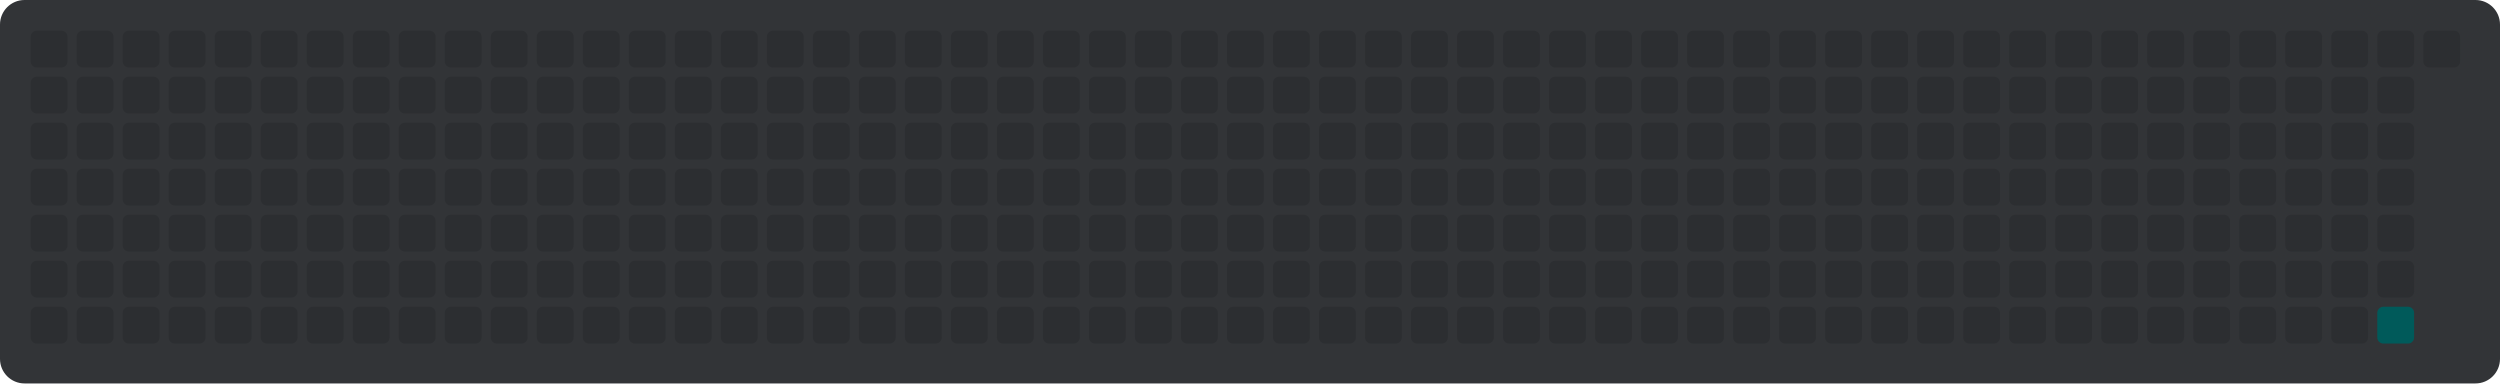
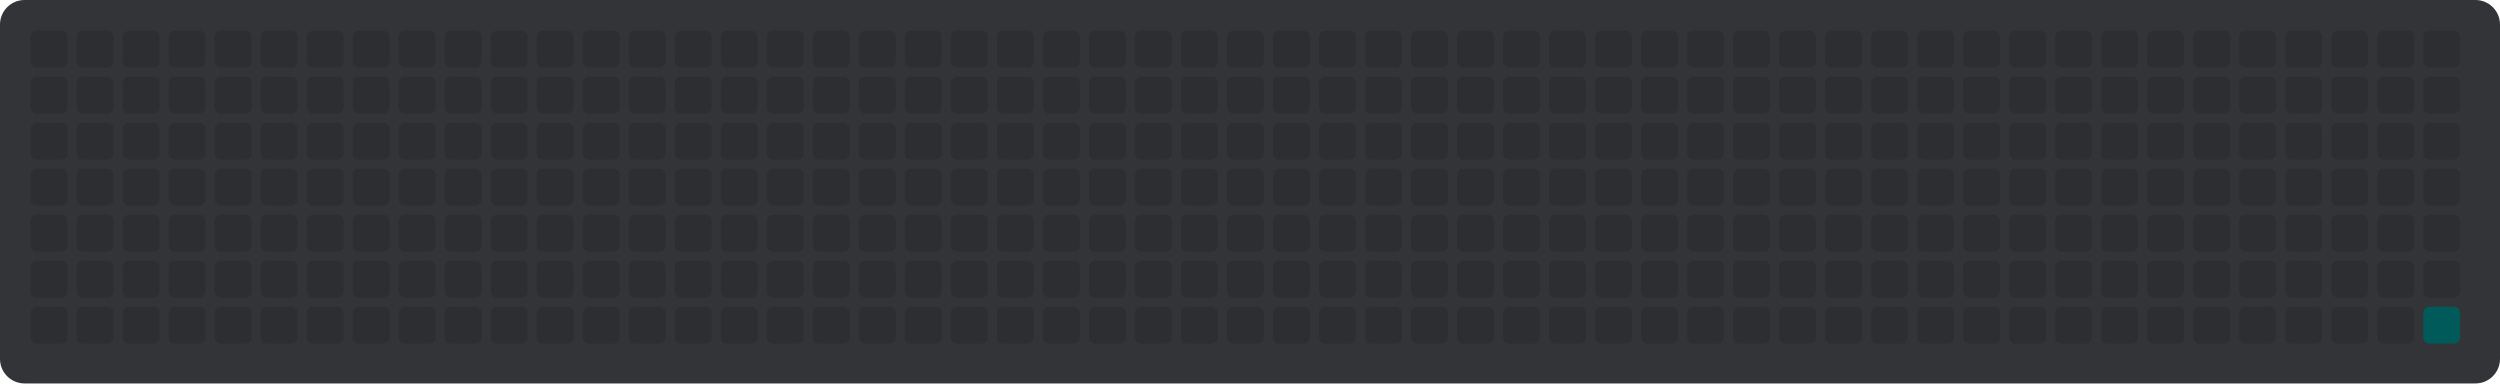
<svg xmlns="http://www.w3.org/2000/svg" width="815" height="125" viewBox="0 0 815 125">
  <rect width="100%" height="100%" fill="#323437" rx="8" />
  <rect x="10" y="10" width="12" height="12" fill="#2c2e31" rx="2" />
  <rect x="10" y="25" width="12" height="12" fill="#2c2e31" rx="2" />
  <rect x="10" y="40" width="12" height="12" fill="#2c2e31" rx="2" />
  <rect x="10" y="55" width="12" height="12" fill="#2c2e31" rx="2" />
  <rect x="10" y="70" width="12" height="12" fill="#2c2e31" rx="2" />
  <rect x="10" y="85" width="12" height="12" fill="#2c2e31" rx="2" />
  <rect x="10" y="100" width="12" height="12" fill="#2c2e31" rx="2" />
  <rect x="25" y="10" width="12" height="12" fill="#2c2e31" rx="2" />
  <rect x="25" y="25" width="12" height="12" fill="#2c2e31" rx="2" />
  <rect x="25" y="40" width="12" height="12" fill="#2c2e31" rx="2" />
  <rect x="25" y="55" width="12" height="12" fill="#2c2e31" rx="2" />
  <rect x="25" y="70" width="12" height="12" fill="#2c2e31" rx="2" />
  <rect x="25" y="85" width="12" height="12" fill="#2c2e31" rx="2" />
  <rect x="25" y="100" width="12" height="12" fill="#2c2e31" rx="2" />
  <rect x="40" y="10" width="12" height="12" fill="#2c2e31" rx="2" />
  <rect x="40" y="25" width="12" height="12" fill="#2c2e31" rx="2" />
  <rect x="40" y="40" width="12" height="12" fill="#2c2e31" rx="2" />
  <rect x="40" y="55" width="12" height="12" fill="#2c2e31" rx="2" />
  <rect x="40" y="70" width="12" height="12" fill="#2c2e31" rx="2" />
  <rect x="40" y="85" width="12" height="12" fill="#2c2e31" rx="2" />
  <rect x="40" y="100" width="12" height="12" fill="#2c2e31" rx="2" />
  <rect x="55" y="10" width="12" height="12" fill="#2c2e31" rx="2" />
  <rect x="55" y="25" width="12" height="12" fill="#2c2e31" rx="2" />
  <rect x="55" y="40" width="12" height="12" fill="#2c2e31" rx="2" />
  <rect x="55" y="55" width="12" height="12" fill="#2c2e31" rx="2" />
  <rect x="55" y="70" width="12" height="12" fill="#2c2e31" rx="2" />
  <rect x="55" y="85" width="12" height="12" fill="#2c2e31" rx="2" />
  <rect x="55" y="100" width="12" height="12" fill="#2c2e31" rx="2" />
  <rect x="70" y="10" width="12" height="12" fill="#2c2e31" rx="2" />
  <rect x="70" y="25" width="12" height="12" fill="#2c2e31" rx="2" />
  <rect x="70" y="40" width="12" height="12" fill="#2c2e31" rx="2" />
  <rect x="70" y="55" width="12" height="12" fill="#2c2e31" rx="2" />
  <rect x="70" y="70" width="12" height="12" fill="#2c2e31" rx="2" />
  <rect x="70" y="85" width="12" height="12" fill="#2c2e31" rx="2" />
  <rect x="70" y="100" width="12" height="12" fill="#2c2e31" rx="2" />
  <rect x="85" y="10" width="12" height="12" fill="#2c2e31" rx="2" />
  <rect x="85" y="25" width="12" height="12" fill="#2c2e31" rx="2" />
  <rect x="85" y="40" width="12" height="12" fill="#2c2e31" rx="2" />
  <rect x="85" y="55" width="12" height="12" fill="#2c2e31" rx="2" />
  <rect x="85" y="70" width="12" height="12" fill="#2c2e31" rx="2" />
  <rect x="85" y="85" width="12" height="12" fill="#2c2e31" rx="2" />
  <rect x="85" y="100" width="12" height="12" fill="#2c2e31" rx="2" />
  <rect x="100" y="10" width="12" height="12" fill="#2c2e31" rx="2" />
  <rect x="100" y="25" width="12" height="12" fill="#2c2e31" rx="2" />
  <rect x="100" y="40" width="12" height="12" fill="#2c2e31" rx="2" />
  <rect x="100" y="55" width="12" height="12" fill="#2c2e31" rx="2" />
  <rect x="100" y="70" width="12" height="12" fill="#2c2e31" rx="2" />
  <rect x="100" y="85" width="12" height="12" fill="#2c2e31" rx="2" />
  <rect x="100" y="100" width="12" height="12" fill="#2c2e31" rx="2" />
  <rect x="115" y="10" width="12" height="12" fill="#2c2e31" rx="2" />
  <rect x="115" y="25" width="12" height="12" fill="#2c2e31" rx="2" />
  <rect x="115" y="40" width="12" height="12" fill="#2c2e31" rx="2" />
  <rect x="115" y="55" width="12" height="12" fill="#2c2e31" rx="2" />
  <rect x="115" y="70" width="12" height="12" fill="#2c2e31" rx="2" />
  <rect x="115" y="85" width="12" height="12" fill="#2c2e31" rx="2" />
  <rect x="115" y="100" width="12" height="12" fill="#2c2e31" rx="2" />
  <rect x="130" y="10" width="12" height="12" fill="#2c2e31" rx="2" />
  <rect x="130" y="25" width="12" height="12" fill="#2c2e31" rx="2" />
  <rect x="130" y="40" width="12" height="12" fill="#2c2e31" rx="2" />
  <rect x="130" y="55" width="12" height="12" fill="#2c2e31" rx="2" />
  <rect x="130" y="70" width="12" height="12" fill="#2c2e31" rx="2" />
  <rect x="130" y="85" width="12" height="12" fill="#2c2e31" rx="2" />
  <rect x="130" y="100" width="12" height="12" fill="#2c2e31" rx="2" />
  <rect x="145" y="10" width="12" height="12" fill="#2c2e31" rx="2" />
  <rect x="145" y="25" width="12" height="12" fill="#2c2e31" rx="2" />
  <rect x="145" y="40" width="12" height="12" fill="#2c2e31" rx="2" />
  <rect x="145" y="55" width="12" height="12" fill="#2c2e31" rx="2" />
  <rect x="145" y="70" width="12" height="12" fill="#2c2e31" rx="2" />
  <rect x="145" y="85" width="12" height="12" fill="#2c2e31" rx="2" />
  <rect x="145" y="100" width="12" height="12" fill="#2c2e31" rx="2" />
  <rect x="160" y="10" width="12" height="12" fill="#2c2e31" rx="2" />
  <rect x="160" y="25" width="12" height="12" fill="#2c2e31" rx="2" />
  <rect x="160" y="40" width="12" height="12" fill="#2c2e31" rx="2" />
  <rect x="160" y="55" width="12" height="12" fill="#2c2e31" rx="2" />
  <rect x="160" y="70" width="12" height="12" fill="#2c2e31" rx="2" />
  <rect x="160" y="85" width="12" height="12" fill="#2c2e31" rx="2" />
  <rect x="160" y="100" width="12" height="12" fill="#2c2e31" rx="2" />
  <rect x="175" y="10" width="12" height="12" fill="#2c2e31" rx="2" />
  <rect x="175" y="25" width="12" height="12" fill="#2c2e31" rx="2" />
  <rect x="175" y="40" width="12" height="12" fill="#2c2e31" rx="2" />
  <rect x="175" y="55" width="12" height="12" fill="#2c2e31" rx="2" />
  <rect x="175" y="70" width="12" height="12" fill="#2c2e31" rx="2" />
  <rect x="175" y="85" width="12" height="12" fill="#2c2e31" rx="2" />
  <rect x="175" y="100" width="12" height="12" fill="#2c2e31" rx="2" />
  <rect x="190" y="10" width="12" height="12" fill="#2c2e31" rx="2" />
  <rect x="190" y="25" width="12" height="12" fill="#2c2e31" rx="2" />
  <rect x="190" y="40" width="12" height="12" fill="#2c2e31" rx="2" />
  <rect x="190" y="55" width="12" height="12" fill="#2c2e31" rx="2" />
  <rect x="190" y="70" width="12" height="12" fill="#2c2e31" rx="2" />
  <rect x="190" y="85" width="12" height="12" fill="#2c2e31" rx="2" />
  <rect x="190" y="100" width="12" height="12" fill="#2c2e31" rx="2" />
  <rect x="205" y="10" width="12" height="12" fill="#2c2e31" rx="2" />
  <rect x="205" y="25" width="12" height="12" fill="#2c2e31" rx="2" />
  <rect x="205" y="40" width="12" height="12" fill="#2c2e31" rx="2" />
  <rect x="205" y="55" width="12" height="12" fill="#2c2e31" rx="2" />
  <rect x="205" y="70" width="12" height="12" fill="#2c2e31" rx="2" />
  <rect x="205" y="85" width="12" height="12" fill="#2c2e31" rx="2" />
  <rect x="205" y="100" width="12" height="12" fill="#2c2e31" rx="2" />
  <rect x="220" y="10" width="12" height="12" fill="#2c2e31" rx="2" />
  <rect x="220" y="25" width="12" height="12" fill="#2c2e31" rx="2" />
  <rect x="220" y="40" width="12" height="12" fill="#2c2e31" rx="2" />
  <rect x="220" y="55" width="12" height="12" fill="#2c2e31" rx="2" />
  <rect x="220" y="70" width="12" height="12" fill="#2c2e31" rx="2" />
  <rect x="220" y="85" width="12" height="12" fill="#2c2e31" rx="2" />
  <rect x="220" y="100" width="12" height="12" fill="#2c2e31" rx="2" />
  <rect x="235" y="10" width="12" height="12" fill="#2c2e31" rx="2" />
  <rect x="235" y="25" width="12" height="12" fill="#2c2e31" rx="2" />
  <rect x="235" y="40" width="12" height="12" fill="#2c2e31" rx="2" />
  <rect x="235" y="55" width="12" height="12" fill="#2c2e31" rx="2" />
  <rect x="235" y="70" width="12" height="12" fill="#2c2e31" rx="2" />
  <rect x="235" y="85" width="12" height="12" fill="#2c2e31" rx="2" />
  <rect x="235" y="100" width="12" height="12" fill="#2c2e31" rx="2" />
  <rect x="250" y="10" width="12" height="12" fill="#2c2e31" rx="2" />
  <rect x="250" y="25" width="12" height="12" fill="#2c2e31" rx="2" />
  <rect x="250" y="40" width="12" height="12" fill="#2c2e31" rx="2" />
  <rect x="250" y="55" width="12" height="12" fill="#2c2e31" rx="2" />
  <rect x="250" y="70" width="12" height="12" fill="#2c2e31" rx="2" />
  <rect x="250" y="85" width="12" height="12" fill="#2c2e31" rx="2" />
  <rect x="250" y="100" width="12" height="12" fill="#2c2e31" rx="2" />
  <rect x="265" y="10" width="12" height="12" fill="#2c2e31" rx="2" />
  <rect x="265" y="25" width="12" height="12" fill="#2c2e31" rx="2" />
  <rect x="265" y="40" width="12" height="12" fill="#2c2e31" rx="2" />
  <rect x="265" y="55" width="12" height="12" fill="#2c2e31" rx="2" />
  <rect x="265" y="70" width="12" height="12" fill="#2c2e31" rx="2" />
  <rect x="265" y="85" width="12" height="12" fill="#2c2e31" rx="2" />
  <rect x="265" y="100" width="12" height="12" fill="#2c2e31" rx="2" />
  <rect x="280" y="10" width="12" height="12" fill="#2c2e31" rx="2" />
  <rect x="280" y="25" width="12" height="12" fill="#2c2e31" rx="2" />
  <rect x="280" y="40" width="12" height="12" fill="#2c2e31" rx="2" />
  <rect x="280" y="55" width="12" height="12" fill="#2c2e31" rx="2" />
  <rect x="280" y="70" width="12" height="12" fill="#2c2e31" rx="2" />
  <rect x="280" y="85" width="12" height="12" fill="#2c2e31" rx="2" />
  <rect x="280" y="100" width="12" height="12" fill="#2c2e31" rx="2" />
  <rect x="295" y="10" width="12" height="12" fill="#2c2e31" rx="2" />
  <rect x="295" y="25" width="12" height="12" fill="#2c2e31" rx="2" />
  <rect x="295" y="40" width="12" height="12" fill="#2c2e31" rx="2" />
  <rect x="295" y="55" width="12" height="12" fill="#2c2e31" rx="2" />
  <rect x="295" y="70" width="12" height="12" fill="#2c2e31" rx="2" />
  <rect x="295" y="85" width="12" height="12" fill="#2c2e31" rx="2" />
  <rect x="295" y="100" width="12" height="12" fill="#2c2e31" rx="2" />
  <rect x="310" y="10" width="12" height="12" fill="#2c2e31" rx="2" />
  <rect x="310" y="25" width="12" height="12" fill="#2c2e31" rx="2" />
  <rect x="310" y="40" width="12" height="12" fill="#2c2e31" rx="2" />
  <rect x="310" y="55" width="12" height="12" fill="#2c2e31" rx="2" />
  <rect x="310" y="70" width="12" height="12" fill="#2c2e31" rx="2" />
  <rect x="310" y="85" width="12" height="12" fill="#2c2e31" rx="2" />
  <rect x="310" y="100" width="12" height="12" fill="#2c2e31" rx="2" />
  <rect x="325" y="10" width="12" height="12" fill="#2c2e31" rx="2" />
  <rect x="325" y="25" width="12" height="12" fill="#2c2e31" rx="2" />
  <rect x="325" y="40" width="12" height="12" fill="#2c2e31" rx="2" />
  <rect x="325" y="55" width="12" height="12" fill="#2c2e31" rx="2" />
  <rect x="325" y="70" width="12" height="12" fill="#2c2e31" rx="2" />
  <rect x="325" y="85" width="12" height="12" fill="#2c2e31" rx="2" />
  <rect x="325" y="100" width="12" height="12" fill="#2c2e31" rx="2" />
  <rect x="340" y="10" width="12" height="12" fill="#2c2e31" rx="2" />
  <rect x="340" y="25" width="12" height="12" fill="#2c2e31" rx="2" />
  <rect x="340" y="40" width="12" height="12" fill="#2c2e31" rx="2" />
  <rect x="340" y="55" width="12" height="12" fill="#2c2e31" rx="2" />
  <rect x="340" y="70" width="12" height="12" fill="#2c2e31" rx="2" />
  <rect x="340" y="85" width="12" height="12" fill="#2c2e31" rx="2" />
  <rect x="340" y="100" width="12" height="12" fill="#2c2e31" rx="2" />
  <rect x="355" y="10" width="12" height="12" fill="#2c2e31" rx="2" />
  <rect x="355" y="25" width="12" height="12" fill="#2c2e31" rx="2" />
  <rect x="355" y="40" width="12" height="12" fill="#2c2e31" rx="2" />
  <rect x="355" y="55" width="12" height="12" fill="#2c2e31" rx="2" />
  <rect x="355" y="70" width="12" height="12" fill="#2c2e31" rx="2" />
  <rect x="355" y="85" width="12" height="12" fill="#2c2e31" rx="2" />
  <rect x="355" y="100" width="12" height="12" fill="#2c2e31" rx="2" />
  <rect x="370" y="10" width="12" height="12" fill="#2c2e31" rx="2" />
  <rect x="370" y="25" width="12" height="12" fill="#2c2e31" rx="2" />
  <rect x="370" y="40" width="12" height="12" fill="#2c2e31" rx="2" />
  <rect x="370" y="55" width="12" height="12" fill="#2c2e31" rx="2" />
  <rect x="370" y="70" width="12" height="12" fill="#2c2e31" rx="2" />
  <rect x="370" y="85" width="12" height="12" fill="#2c2e31" rx="2" />
  <rect x="370" y="100" width="12" height="12" fill="#2c2e31" rx="2" />
  <rect x="385" y="10" width="12" height="12" fill="#2c2e31" rx="2" />
  <rect x="385" y="25" width="12" height="12" fill="#2c2e31" rx="2" />
  <rect x="385" y="40" width="12" height="12" fill="#2c2e31" rx="2" />
  <rect x="385" y="55" width="12" height="12" fill="#2c2e31" rx="2" />
  <rect x="385" y="70" width="12" height="12" fill="#2c2e31" rx="2" />
  <rect x="385" y="85" width="12" height="12" fill="#2c2e31" rx="2" />
  <rect x="385" y="100" width="12" height="12" fill="#2c2e31" rx="2" />
  <rect x="400" y="10" width="12" height="12" fill="#2c2e31" rx="2" />
  <rect x="400" y="25" width="12" height="12" fill="#2c2e31" rx="2" />
  <rect x="400" y="40" width="12" height="12" fill="#2c2e31" rx="2" />
  <rect x="400" y="55" width="12" height="12" fill="#2c2e31" rx="2" />
  <rect x="400" y="70" width="12" height="12" fill="#2c2e31" rx="2" />
  <rect x="400" y="85" width="12" height="12" fill="#2c2e31" rx="2" />
  <rect x="400" y="100" width="12" height="12" fill="#2c2e31" rx="2" />
  <rect x="415" y="10" width="12" height="12" fill="#2c2e31" rx="2" />
  <rect x="415" y="25" width="12" height="12" fill="#2c2e31" rx="2" />
  <rect x="415" y="40" width="12" height="12" fill="#2c2e31" rx="2" />
  <rect x="415" y="55" width="12" height="12" fill="#2c2e31" rx="2" />
  <rect x="415" y="70" width="12" height="12" fill="#2c2e31" rx="2" />
  <rect x="415" y="85" width="12" height="12" fill="#2c2e31" rx="2" />
  <rect x="415" y="100" width="12" height="12" fill="#2c2e31" rx="2" />
  <rect x="430" y="10" width="12" height="12" fill="#2c2e31" rx="2" />
  <rect x="430" y="25" width="12" height="12" fill="#2c2e31" rx="2" />
  <rect x="430" y="40" width="12" height="12" fill="#2c2e31" rx="2" />
  <rect x="430" y="55" width="12" height="12" fill="#2c2e31" rx="2" />
  <rect x="430" y="70" width="12" height="12" fill="#2c2e31" rx="2" />
  <rect x="430" y="85" width="12" height="12" fill="#2c2e31" rx="2" />
  <rect x="430" y="100" width="12" height="12" fill="#2c2e31" rx="2" />
  <rect x="445" y="10" width="12" height="12" fill="#2c2e31" rx="2" />
  <rect x="445" y="25" width="12" height="12" fill="#2c2e31" rx="2" />
  <rect x="445" y="40" width="12" height="12" fill="#2c2e31" rx="2" />
  <rect x="445" y="55" width="12" height="12" fill="#2c2e31" rx="2" />
  <rect x="445" y="70" width="12" height="12" fill="#2c2e31" rx="2" />
  <rect x="445" y="85" width="12" height="12" fill="#2c2e31" rx="2" />
  <rect x="445" y="100" width="12" height="12" fill="#2c2e31" rx="2" />
  <rect x="460" y="10" width="12" height="12" fill="#2c2e31" rx="2" />
  <rect x="460" y="25" width="12" height="12" fill="#2c2e31" rx="2" />
  <rect x="460" y="40" width="12" height="12" fill="#2c2e31" rx="2" />
  <rect x="460" y="55" width="12" height="12" fill="#2c2e31" rx="2" />
  <rect x="460" y="70" width="12" height="12" fill="#2c2e31" rx="2" />
  <rect x="460" y="85" width="12" height="12" fill="#2c2e31" rx="2" />
  <rect x="460" y="100" width="12" height="12" fill="#2c2e31" rx="2" />
  <rect x="475" y="10" width="12" height="12" fill="#2c2e31" rx="2" />
  <rect x="475" y="25" width="12" height="12" fill="#2c2e31" rx="2" />
  <rect x="475" y="40" width="12" height="12" fill="#2c2e31" rx="2" />
  <rect x="475" y="55" width="12" height="12" fill="#2c2e31" rx="2" />
  <rect x="475" y="70" width="12" height="12" fill="#2c2e31" rx="2" />
  <rect x="475" y="85" width="12" height="12" fill="#2c2e31" rx="2" />
  <rect x="475" y="100" width="12" height="12" fill="#2c2e31" rx="2" />
  <rect x="490" y="10" width="12" height="12" fill="#2c2e31" rx="2" />
  <rect x="490" y="25" width="12" height="12" fill="#2c2e31" rx="2" />
  <rect x="490" y="40" width="12" height="12" fill="#2c2e31" rx="2" />
  <rect x="490" y="55" width="12" height="12" fill="#2c2e31" rx="2" />
  <rect x="490" y="70" width="12" height="12" fill="#2c2e31" rx="2" />
  <rect x="490" y="85" width="12" height="12" fill="#2c2e31" rx="2" />
  <rect x="490" y="100" width="12" height="12" fill="#2c2e31" rx="2" />
  <rect x="505" y="10" width="12" height="12" fill="#2c2e31" rx="2" />
  <rect x="505" y="25" width="12" height="12" fill="#2c2e31" rx="2" />
  <rect x="505" y="40" width="12" height="12" fill="#2c2e31" rx="2" />
  <rect x="505" y="55" width="12" height="12" fill="#2c2e31" rx="2" />
  <rect x="505" y="70" width="12" height="12" fill="#2c2e31" rx="2" />
  <rect x="505" y="85" width="12" height="12" fill="#2c2e31" rx="2" />
  <rect x="505" y="100" width="12" height="12" fill="#2c2e31" rx="2" />
  <rect x="520" y="10" width="12" height="12" fill="#2c2e31" rx="2" />
  <rect x="520" y="25" width="12" height="12" fill="#2c2e31" rx="2" />
  <rect x="520" y="40" width="12" height="12" fill="#2c2e31" rx="2" />
  <rect x="520" y="55" width="12" height="12" fill="#2c2e31" rx="2" />
  <rect x="520" y="70" width="12" height="12" fill="#2c2e31" rx="2" />
  <rect x="520" y="85" width="12" height="12" fill="#2c2e31" rx="2" />
  <rect x="520" y="100" width="12" height="12" fill="#2c2e31" rx="2" />
  <rect x="535" y="10" width="12" height="12" fill="#2c2e31" rx="2" />
  <rect x="535" y="25" width="12" height="12" fill="#2c2e31" rx="2" />
  <rect x="535" y="40" width="12" height="12" fill="#2c2e31" rx="2" />
  <rect x="535" y="55" width="12" height="12" fill="#2c2e31" rx="2" />
  <rect x="535" y="70" width="12" height="12" fill="#2c2e31" rx="2" />
  <rect x="535" y="85" width="12" height="12" fill="#2c2e31" rx="2" />
  <rect x="535" y="100" width="12" height="12" fill="#2c2e31" rx="2" />
  <rect x="550" y="10" width="12" height="12" fill="#2c2e31" rx="2" />
  <rect x="550" y="25" width="12" height="12" fill="#2c2e31" rx="2" />
  <rect x="550" y="40" width="12" height="12" fill="#2c2e31" rx="2" />
  <rect x="550" y="55" width="12" height="12" fill="#2c2e31" rx="2" />
  <rect x="550" y="70" width="12" height="12" fill="#2c2e31" rx="2" />
  <rect x="550" y="85" width="12" height="12" fill="#2c2e31" rx="2" />
  <rect x="550" y="100" width="12" height="12" fill="#2c2e31" rx="2" />
  <rect x="565" y="10" width="12" height="12" fill="#2c2e31" rx="2" />
  <rect x="565" y="25" width="12" height="12" fill="#2c2e31" rx="2" />
  <rect x="565" y="40" width="12" height="12" fill="#2c2e31" rx="2" />
  <rect x="565" y="55" width="12" height="12" fill="#2c2e31" rx="2" />
  <rect x="565" y="70" width="12" height="12" fill="#2c2e31" rx="2" />
  <rect x="565" y="85" width="12" height="12" fill="#2c2e31" rx="2" />
  <rect x="565" y="100" width="12" height="12" fill="#2c2e31" rx="2" />
  <rect x="580" y="10" width="12" height="12" fill="#2c2e31" rx="2" />
  <rect x="580" y="25" width="12" height="12" fill="#2c2e31" rx="2" />
  <rect x="580" y="40" width="12" height="12" fill="#2c2e31" rx="2" />
  <rect x="580" y="55" width="12" height="12" fill="#2c2e31" rx="2" />
  <rect x="580" y="70" width="12" height="12" fill="#2c2e31" rx="2" />
  <rect x="580" y="85" width="12" height="12" fill="#2c2e31" rx="2" />
  <rect x="580" y="100" width="12" height="12" fill="#2c2e31" rx="2" />
  <rect x="595" y="10" width="12" height="12" fill="#2c2e31" rx="2" />
  <rect x="595" y="25" width="12" height="12" fill="#2c2e31" rx="2" />
  <rect x="595" y="40" width="12" height="12" fill="#2c2e31" rx="2" />
  <rect x="595" y="55" width="12" height="12" fill="#2c2e31" rx="2" />
  <rect x="595" y="70" width="12" height="12" fill="#2c2e31" rx="2" />
  <rect x="595" y="85" width="12" height="12" fill="#2c2e31" rx="2" />
  <rect x="595" y="100" width="12" height="12" fill="#2c2e31" rx="2" />
  <rect x="610" y="10" width="12" height="12" fill="#2c2e31" rx="2" />
  <rect x="610" y="25" width="12" height="12" fill="#2c2e31" rx="2" />
  <rect x="610" y="40" width="12" height="12" fill="#2c2e31" rx="2" />
  <rect x="610" y="55" width="12" height="12" fill="#2c2e31" rx="2" />
  <rect x="610" y="70" width="12" height="12" fill="#2c2e31" rx="2" />
  <rect x="610" y="85" width="12" height="12" fill="#2c2e31" rx="2" />
  <rect x="610" y="100" width="12" height="12" fill="#2c2e31" rx="2" />
  <rect x="625" y="10" width="12" height="12" fill="#2c2e31" rx="2" />
  <rect x="625" y="25" width="12" height="12" fill="#2c2e31" rx="2" />
  <rect x="625" y="40" width="12" height="12" fill="#2c2e31" rx="2" />
  <rect x="625" y="55" width="12" height="12" fill="#2c2e31" rx="2" />
  <rect x="625" y="70" width="12" height="12" fill="#2c2e31" rx="2" />
  <rect x="625" y="85" width="12" height="12" fill="#2c2e31" rx="2" />
  <rect x="625" y="100" width="12" height="12" fill="#2c2e31" rx="2" />
  <rect x="640" y="10" width="12" height="12" fill="#2c2e31" rx="2" />
  <rect x="640" y="25" width="12" height="12" fill="#2c2e31" rx="2" />
  <rect x="640" y="40" width="12" height="12" fill="#2c2e31" rx="2" />
  <rect x="640" y="55" width="12" height="12" fill="#2c2e31" rx="2" />
  <rect x="640" y="70" width="12" height="12" fill="#2c2e31" rx="2" />
  <rect x="640" y="85" width="12" height="12" fill="#2c2e31" rx="2" />
  <rect x="640" y="100" width="12" height="12" fill="#2c2e31" rx="2" />
  <rect x="655" y="10" width="12" height="12" fill="#2c2e31" rx="2" />
  <rect x="655" y="25" width="12" height="12" fill="#2c2e31" rx="2" />
  <rect x="655" y="40" width="12" height="12" fill="#2c2e31" rx="2" />
  <rect x="655" y="55" width="12" height="12" fill="#2c2e31" rx="2" />
  <rect x="655" y="70" width="12" height="12" fill="#2c2e31" rx="2" />
  <rect x="655" y="85" width="12" height="12" fill="#2c2e31" rx="2" />
  <rect x="655" y="100" width="12" height="12" fill="#2c2e31" rx="2" />
  <rect x="670" y="10" width="12" height="12" fill="#2c2e31" rx="2" />
  <rect x="670" y="25" width="12" height="12" fill="#2c2e31" rx="2" />
  <rect x="670" y="40" width="12" height="12" fill="#2c2e31" rx="2" />
  <rect x="670" y="55" width="12" height="12" fill="#2c2e31" rx="2" />
  <rect x="670" y="70" width="12" height="12" fill="#2c2e31" rx="2" />
  <rect x="670" y="85" width="12" height="12" fill="#2c2e31" rx="2" />
  <rect x="670" y="100" width="12" height="12" fill="#2c2e31" rx="2" />
  <rect x="685" y="10" width="12" height="12" fill="#2c2e31" rx="2" />
  <rect x="685" y="25" width="12" height="12" fill="#2c2e31" rx="2" />
  <rect x="685" y="40" width="12" height="12" fill="#2c2e31" rx="2" />
  <rect x="685" y="55" width="12" height="12" fill="#2c2e31" rx="2" />
  <rect x="685" y="70" width="12" height="12" fill="#2c2e31" rx="2" />
  <rect x="685" y="85" width="12" height="12" fill="#2c2e31" rx="2" />
  <rect x="685" y="100" width="12" height="12" fill="#2c2e31" rx="2" />
  <rect x="700" y="10" width="12" height="12" fill="#2c2e31" rx="2" />
  <rect x="700" y="25" width="12" height="12" fill="#2c2e31" rx="2" />
  <rect x="700" y="40" width="12" height="12" fill="#2c2e31" rx="2" />
  <rect x="700" y="55" width="12" height="12" fill="#2c2e31" rx="2" />
  <rect x="700" y="70" width="12" height="12" fill="#2c2e31" rx="2" />
  <rect x="700" y="85" width="12" height="12" fill="#2c2e31" rx="2" />
  <rect x="700" y="100" width="12" height="12" fill="#2c2e31" rx="2" />
  <rect x="715" y="10" width="12" height="12" fill="#2c2e31" rx="2" />
  <rect x="715" y="25" width="12" height="12" fill="#2c2e31" rx="2" />
  <rect x="715" y="40" width="12" height="12" fill="#2c2e31" rx="2" />
  <rect x="715" y="55" width="12" height="12" fill="#2c2e31" rx="2" />
  <rect x="715" y="70" width="12" height="12" fill="#2c2e31" rx="2" />
  <rect x="715" y="85" width="12" height="12" fill="#2c2e31" rx="2" />
  <rect x="715" y="100" width="12" height="12" fill="#2c2e31" rx="2" />
  <rect x="730" y="10" width="12" height="12" fill="#2c2e31" rx="2" />
  <rect x="730" y="25" width="12" height="12" fill="#2c2e31" rx="2" />
  <rect x="730" y="40" width="12" height="12" fill="#2c2e31" rx="2" />
  <rect x="730" y="55" width="12" height="12" fill="#2c2e31" rx="2" />
  <rect x="730" y="70" width="12" height="12" fill="#2c2e31" rx="2" />
  <rect x="730" y="85" width="12" height="12" fill="#2c2e31" rx="2" />
  <rect x="730" y="100" width="12" height="12" fill="#2c2e31" rx="2" />
  <rect x="745" y="10" width="12" height="12" fill="#2c2e31" rx="2" />
  <rect x="745" y="25" width="12" height="12" fill="#2c2e31" rx="2" />
  <rect x="745" y="40" width="12" height="12" fill="#2c2e31" rx="2" />
  <rect x="745" y="55" width="12" height="12" fill="#2c2e31" rx="2" />
  <rect x="745" y="70" width="12" height="12" fill="#2c2e31" rx="2" />
  <rect x="745" y="85" width="12" height="12" fill="#2c2e31" rx="2" />
  <rect x="745" y="100" width="12" height="12" fill="#2c2e31" rx="2" />
  <rect x="760" y="10" width="12" height="12" fill="#2c2e31" rx="2" />
  <rect x="760" y="25" width="12" height="12" fill="#2c2e31" rx="2" />
  <rect x="760" y="40" width="12" height="12" fill="#2c2e31" rx="2" />
  <rect x="760" y="55" width="12" height="12" fill="#2c2e31" rx="2" />
  <rect x="760" y="70" width="12" height="12" fill="#2c2e31" rx="2" />
  <rect x="760" y="85" width="12" height="12" fill="#2c2e31" rx="2" />
  <rect x="760" y="100" width="12" height="12" fill="#2c2e31" rx="2" />
  <rect x="775" y="10" width="12" height="12" fill="#2c2e31" rx="2" />
  <rect x="775" y="25" width="12" height="12" fill="#2c2e31" rx="2" />
  <rect x="775" y="40" width="12" height="12" fill="#2c2e31" rx="2" />
  <rect x="775" y="55" width="12" height="12" fill="#2c2e31" rx="2" />
  <rect x="775" y="70" width="12" height="12" fill="#2c2e31" rx="2" />
  <rect x="775" y="85" width="12" height="12" fill="#2c2e31" rx="2" />
-   <rect x="775" y="100" width="12" height="12" fill="#005a5a" rx="2" />
+   <rect x="775" y="100" width="12" height="12" fill="#2c2e31" rx="2" />
  <rect x="790" y="10" width="12" height="12" fill="#2c2e31" rx="2" />
+   <rect x="790" y="25" width="12" height="12" fill="#2c2e31" rx="2" />
+   <rect x="790" y="40" width="12" height="12" fill="#2c2e31" rx="2" />
+   <rect x="790" y="55" width="12" height="12" fill="#2c2e31" rx="2" />
+   <rect x="790" y="70" width="12" height="12" fill="#2c2e31" rx="2" />
+   <rect x="790" y="85" width="12" height="12" fill="#2c2e31" rx="2" />
+   <rect x="790" y="100" width="12" height="12" fill="#005a5a" rx="2" />
</svg>
